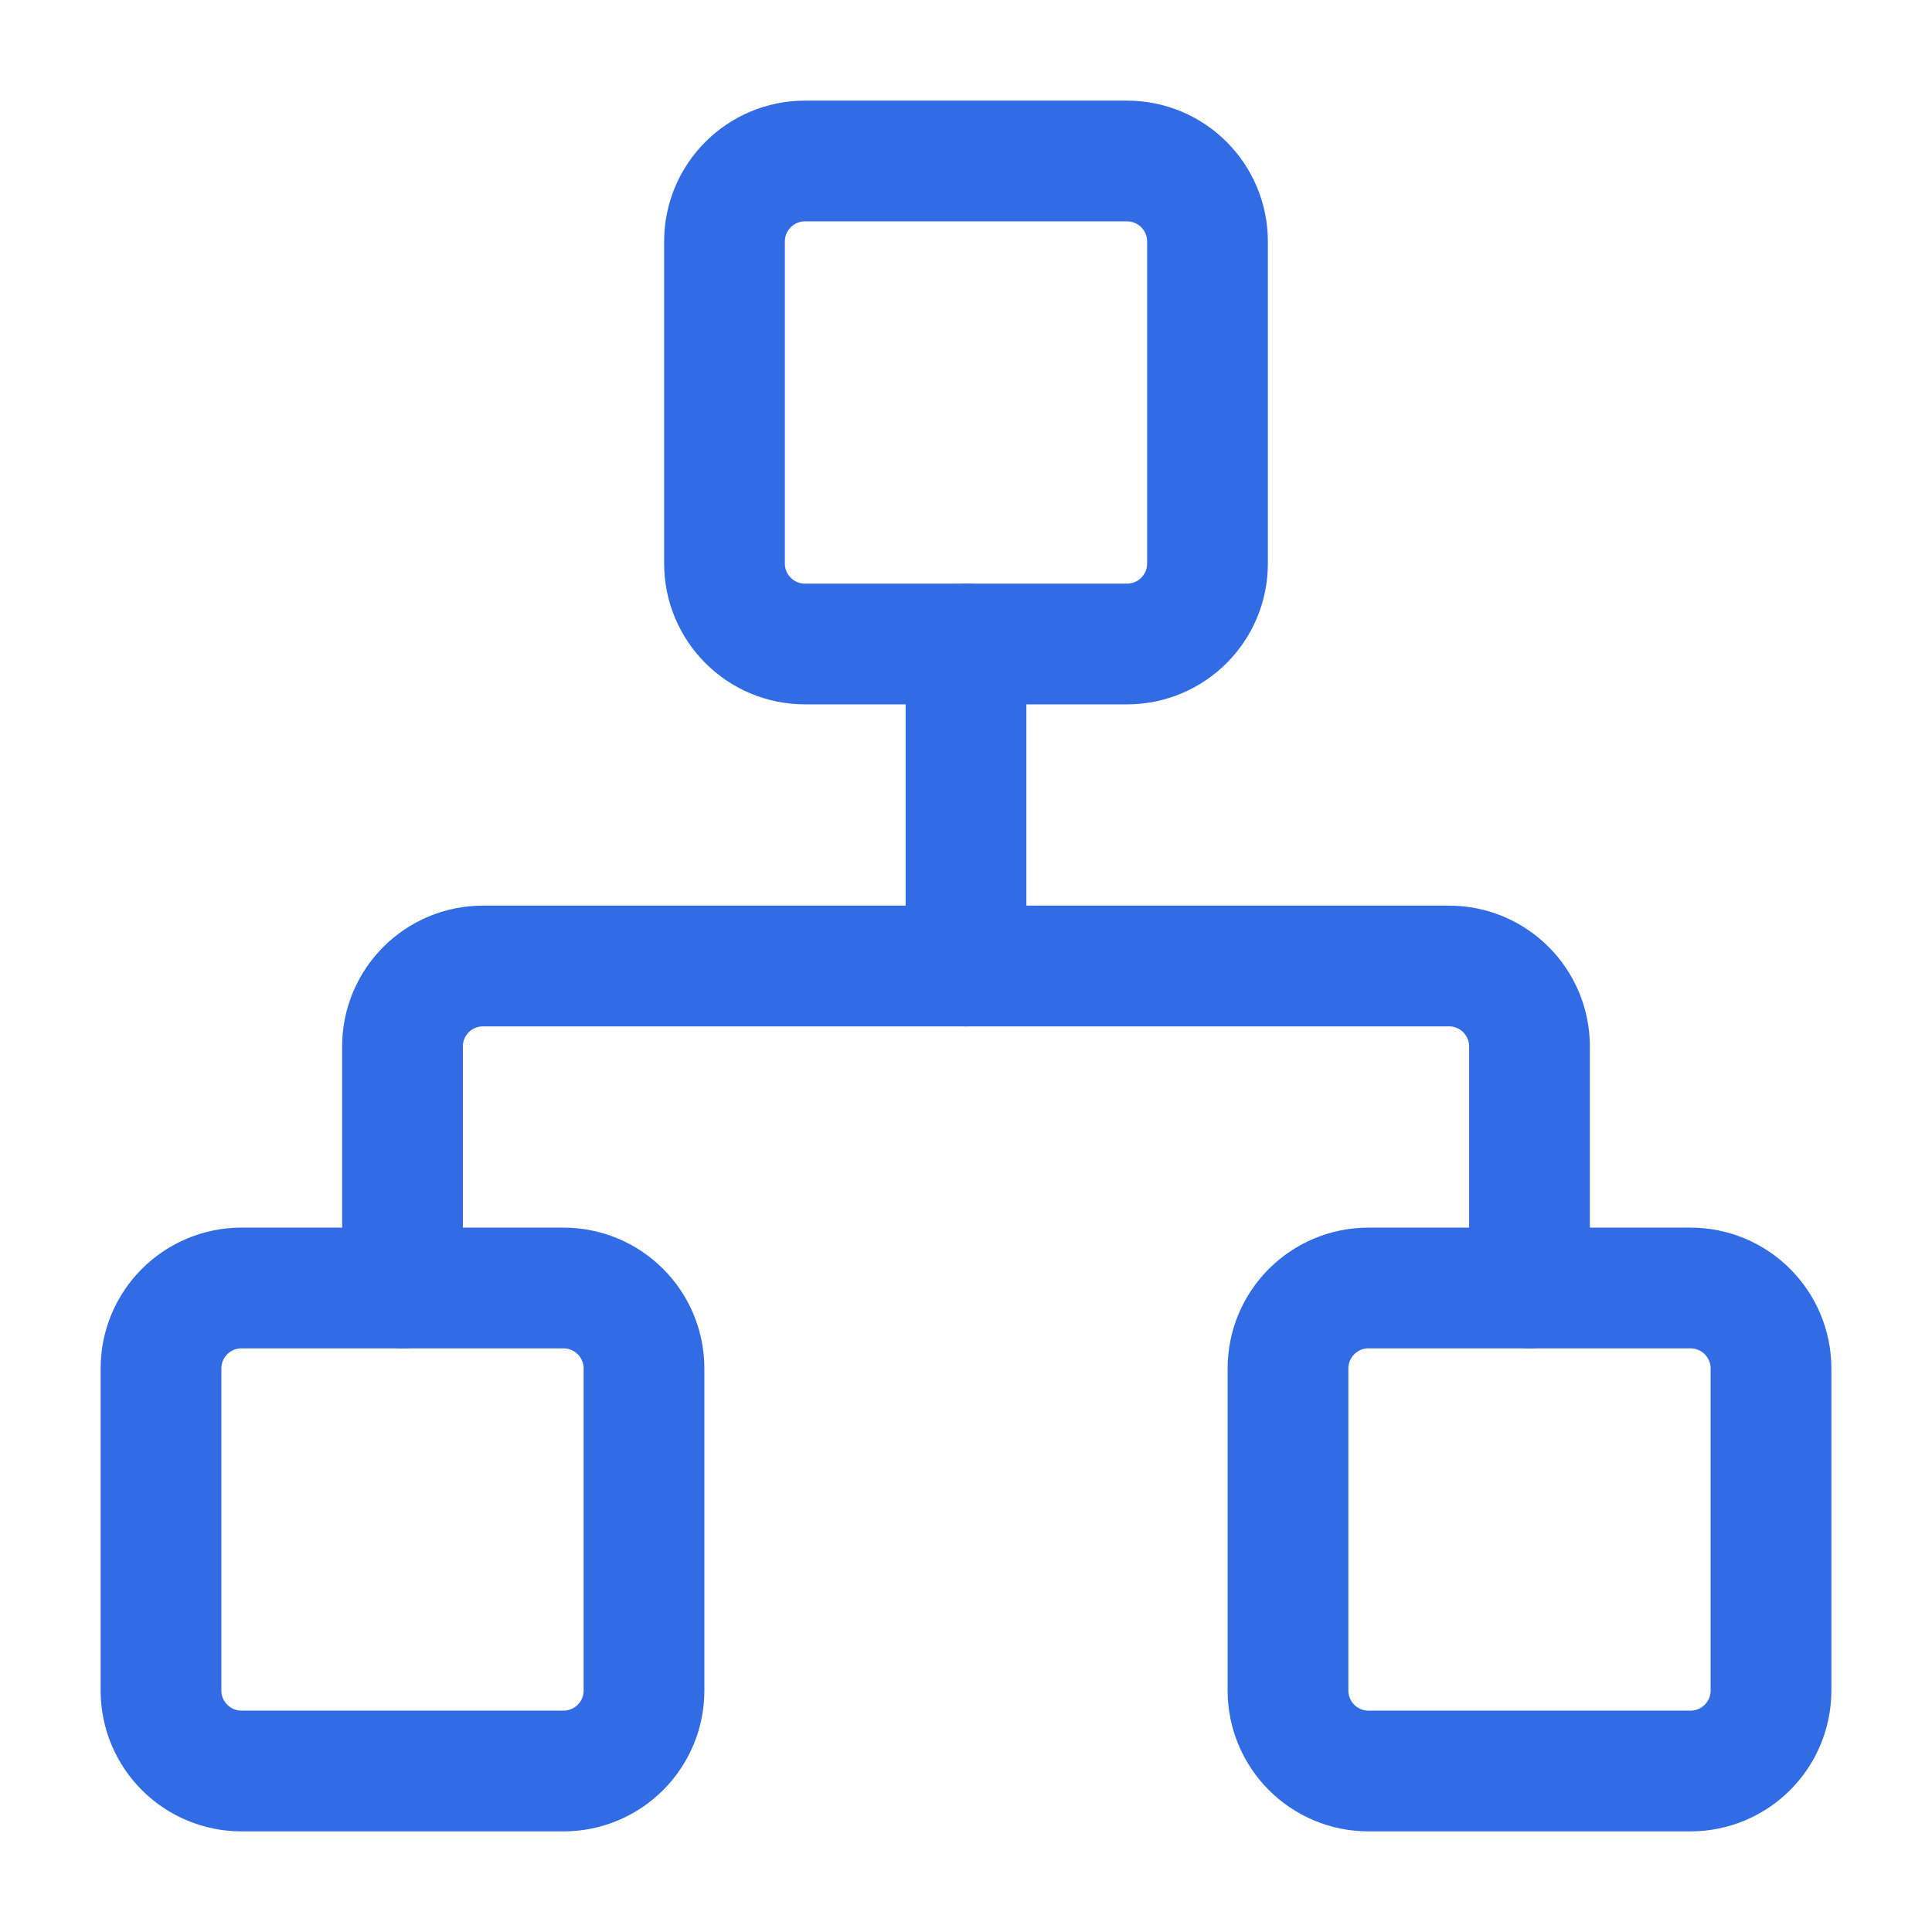
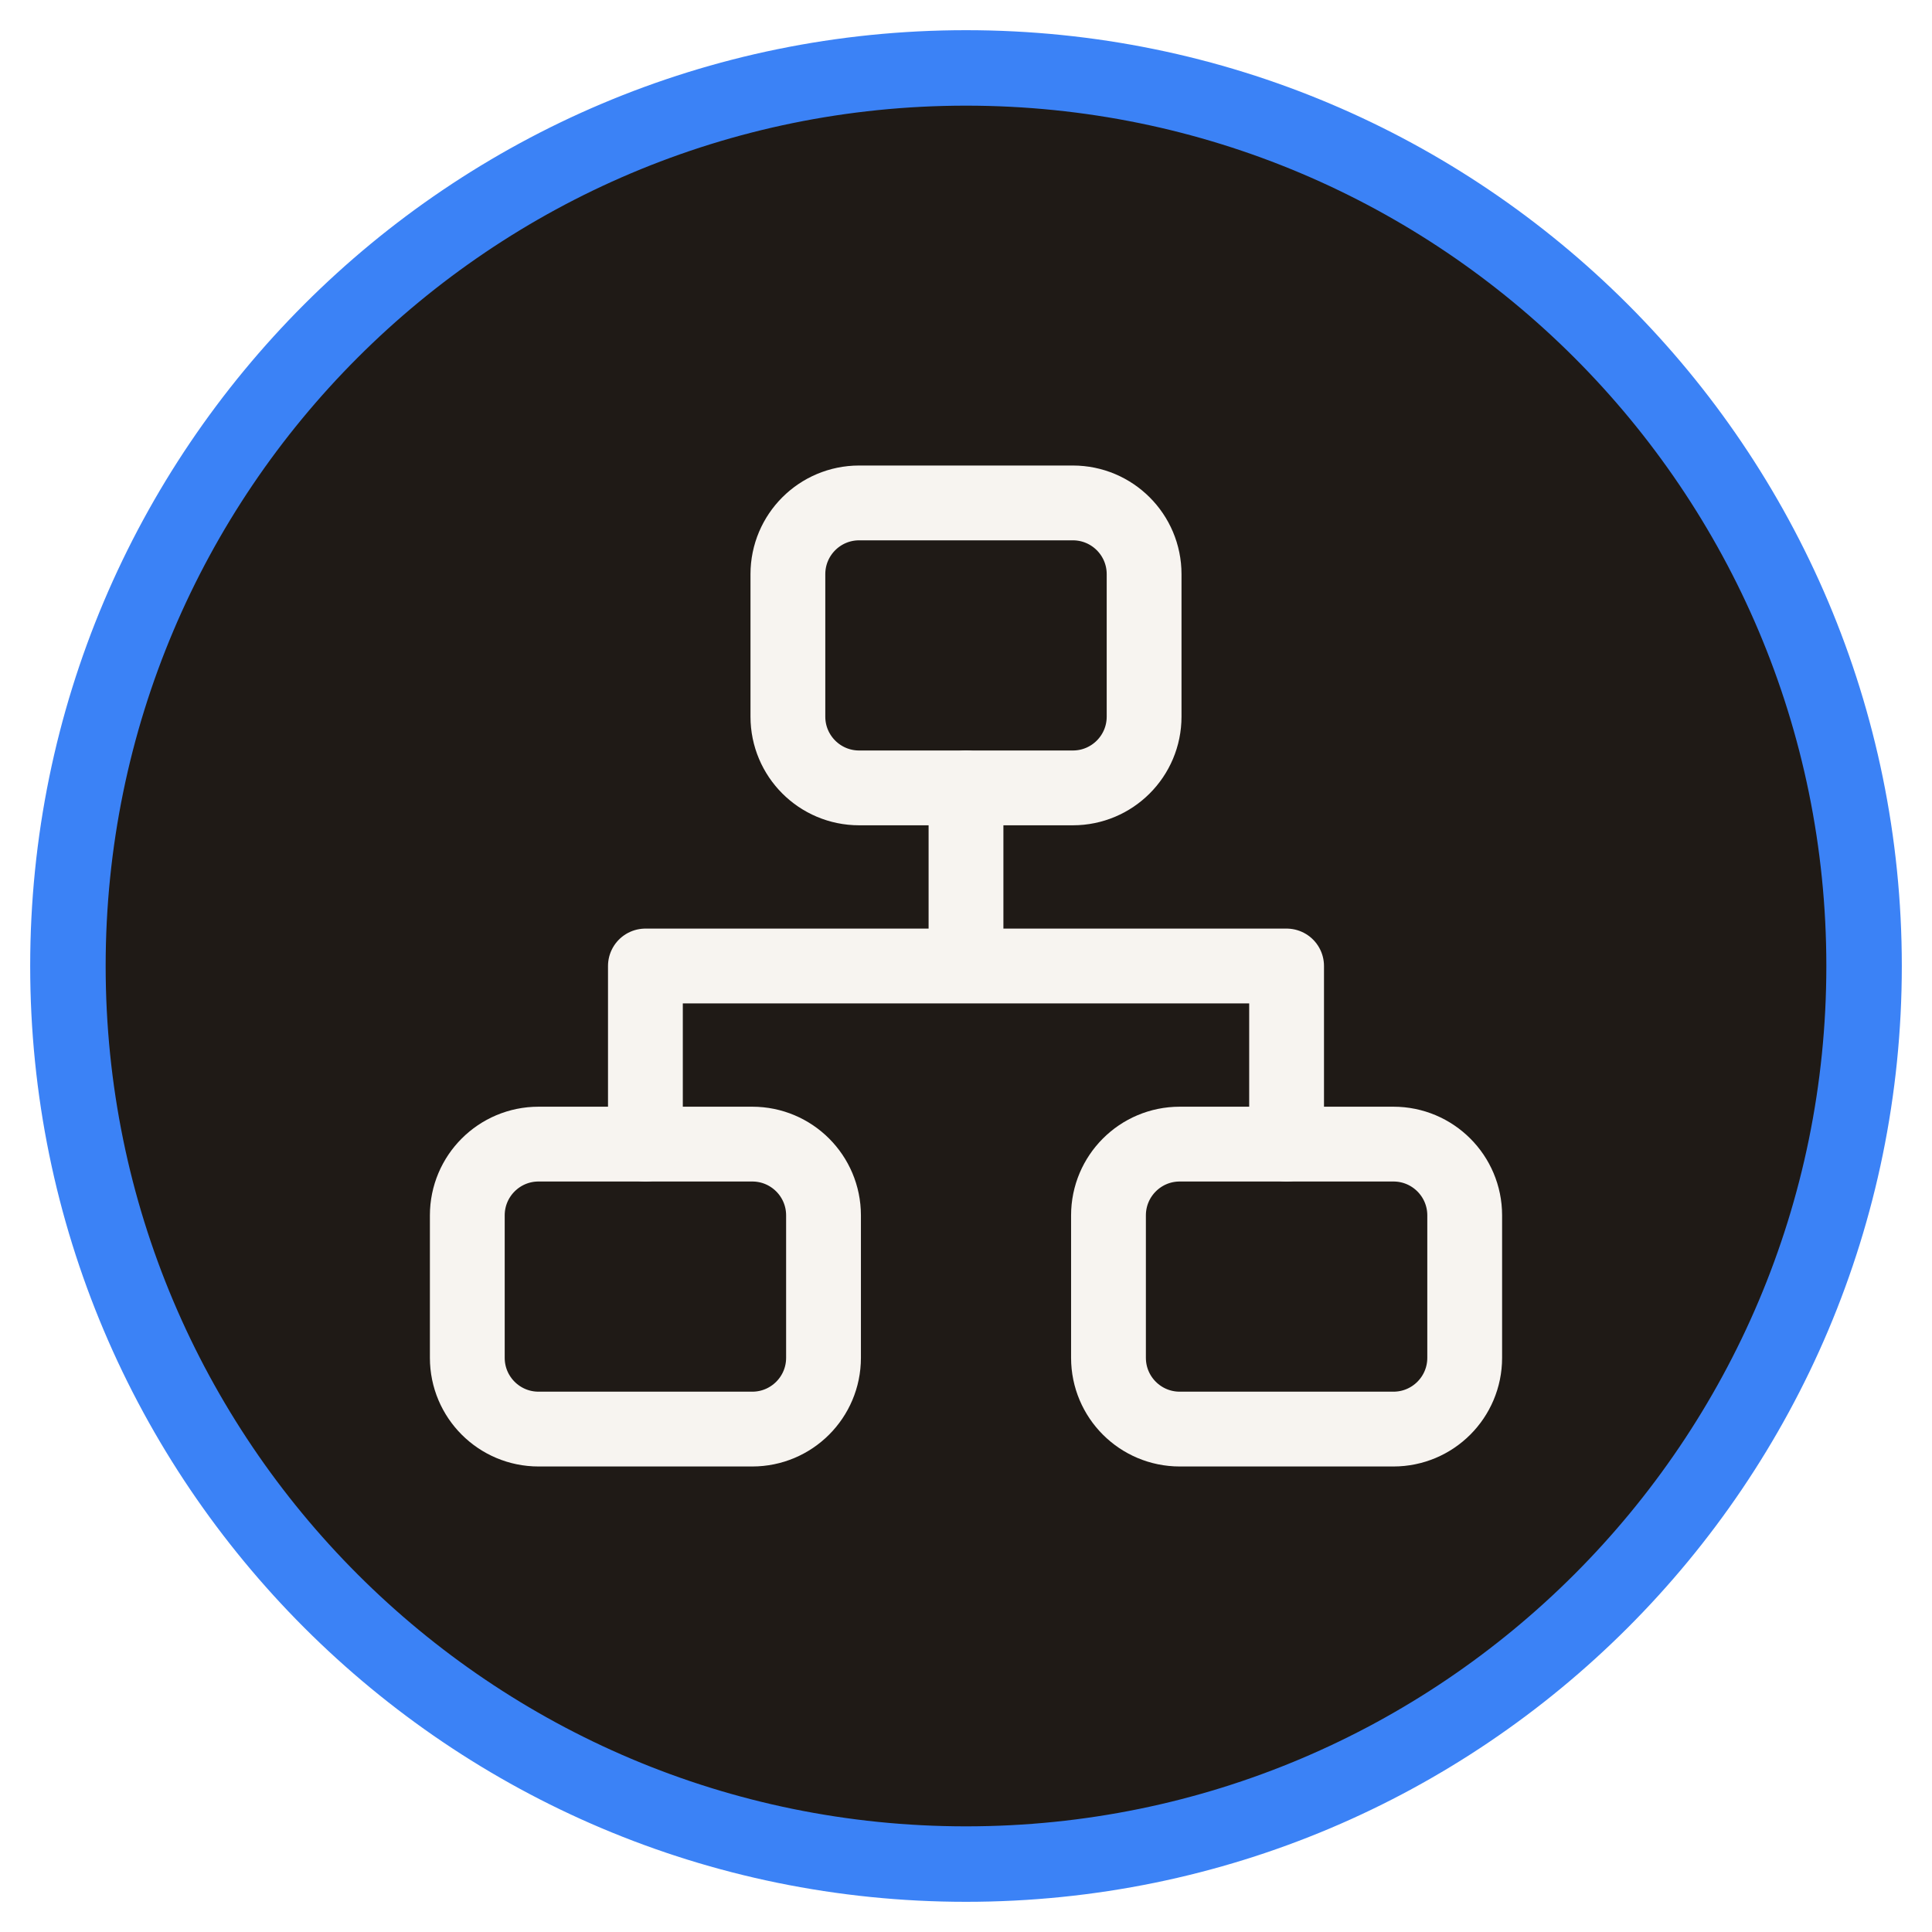
- <svg xmlns="http://www.w3.org/2000/svg" viewBox="0 0 24 24" fill="none" stroke="#326CE5" stroke-width="1.5" stroke-linecap="round" stroke-linejoin="round">
-   <rect x="16" y="16" width="6" height="6" rx="1" />
-   <rect x="2" y="16" width="6" height="6" rx="1" />
-   <rect x="9" y="2" width="6" height="6" rx="1" />
-   <path d="M5 16v-3a1 1 0 0 1 1-1h12a1 1 0 0 1 1 1v3" />
-   <path d="M12 12V8" />
+ <svg xmlns="http://www.w3.org/2000/svg" width="64" height="64" viewBox="0 0 64 64" fill="none">
+   <circle cx="32" cy="32" r="29.75" fill="#1f1a16" stroke="#3b82f6" stroke-width="2.5" />
+   <g stroke="#f7f4f0" stroke-width="2.1" stroke-linecap="round" stroke-linejoin="round" transform="translate(32 32) scale(1.18) translate(-32 -32)">
+     <rect x="27" y="19" width="10" height="8" rx="2" />
+     <rect x="18" y="37" width="10" height="8" rx="2" />
+     <rect x="36" y="37" width="10" height="8" rx="2" />
+     <path d="M32 27v5M23 37v-5h18v5" />
+   </g>
</svg>
